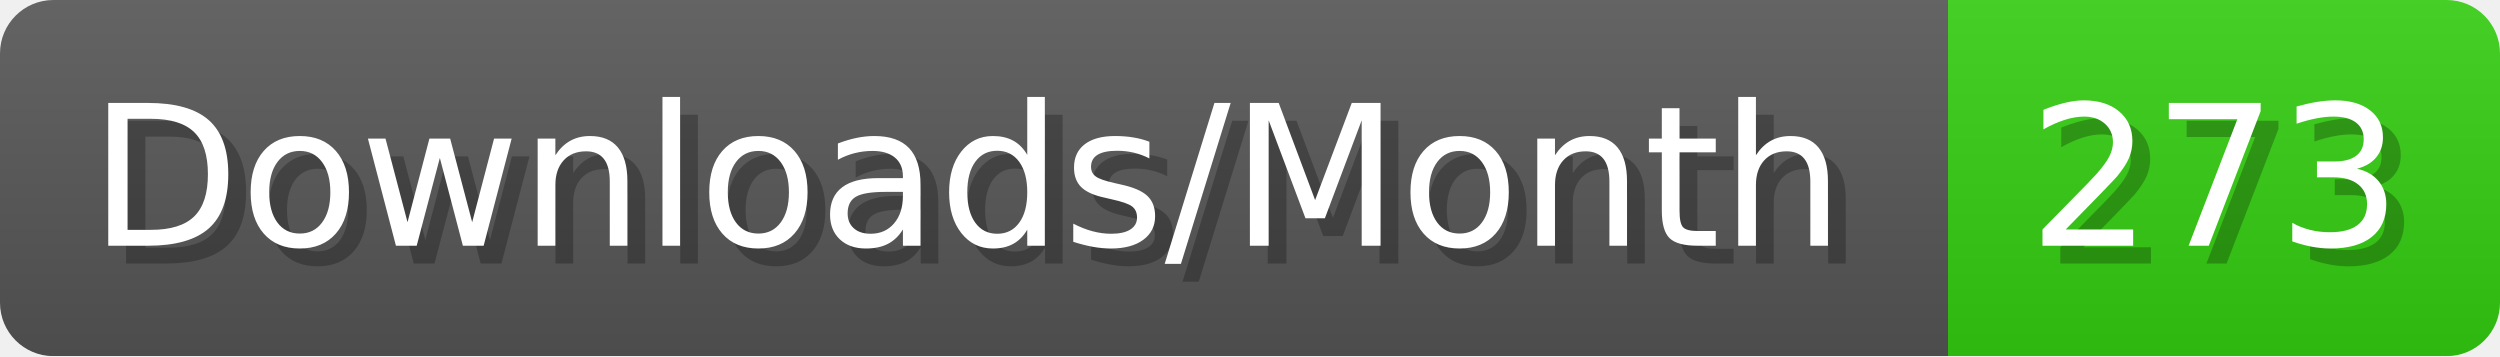
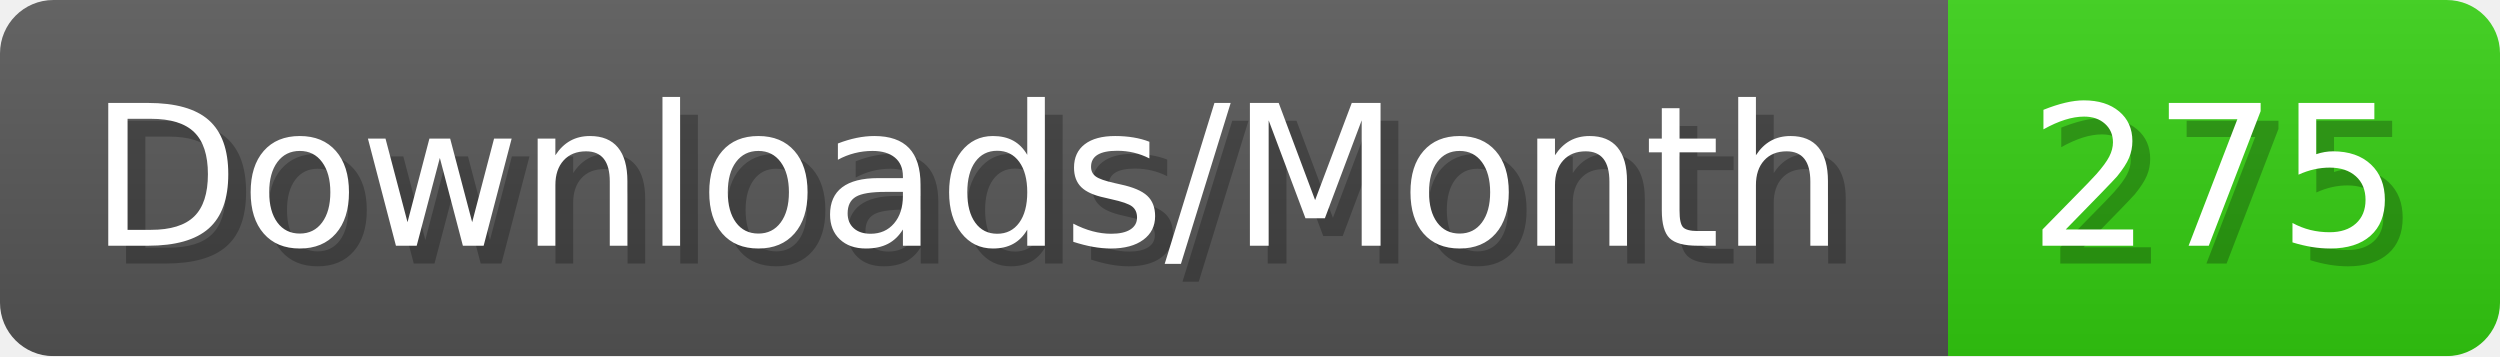
- <svg xmlns="http://www.w3.org/2000/svg" width="140.4" height="20" viewBox="0 0 1404 200" role="img" aria-label="Downloads/Month: 273">
+ <svg xmlns="http://www.w3.org/2000/svg" width="140.4" height="20" viewBox="0 0 1404 200" role="img" aria-label="Downloads/Month: 275">
  <linearGradient id="YlXUI" x2="0" y2="100%">
    <stop offset="0" stop-opacity=".1" stop-color="#EEE" />
    <stop offset="1" stop-opacity=".1" />
  </linearGradient>
  <mask id="JHhop">
    <rect width="1404" height="200" rx="30" fill="#FFF" />
  </mask>
  <g mask="url(#JHhop)">
    <rect width="1094" height="200" fill="#555" />
    <rect width="310" height="200" fill="#3C1" x="1094" />
    <rect width="1404" height="200" fill="url(#YlXUI)" />
  </g>
  <g aria-hidden="true" fill="#fff" text-anchor="start" font-family="Verdana,DejaVu Sans,sans-serif" font-size="110">
    <text x="60" y="148" textLength="994" fill="#000" opacity="0.25">Downloads/Month</text>
    <text x="50" y="138" textLength="994">Downloads/Month</text>
-     <text x="1149" y="148" textLength="210" fill="#000" opacity="0.25">273</text>
-     <text x="1139" y="138" textLength="210">273</text>
+     <text x="1149" y="148" textLength="210" fill="#000" opacity="0.25">275</text>
+     <text x="1139" y="138" textLength="210">275</text>
  </g>
</svg>
